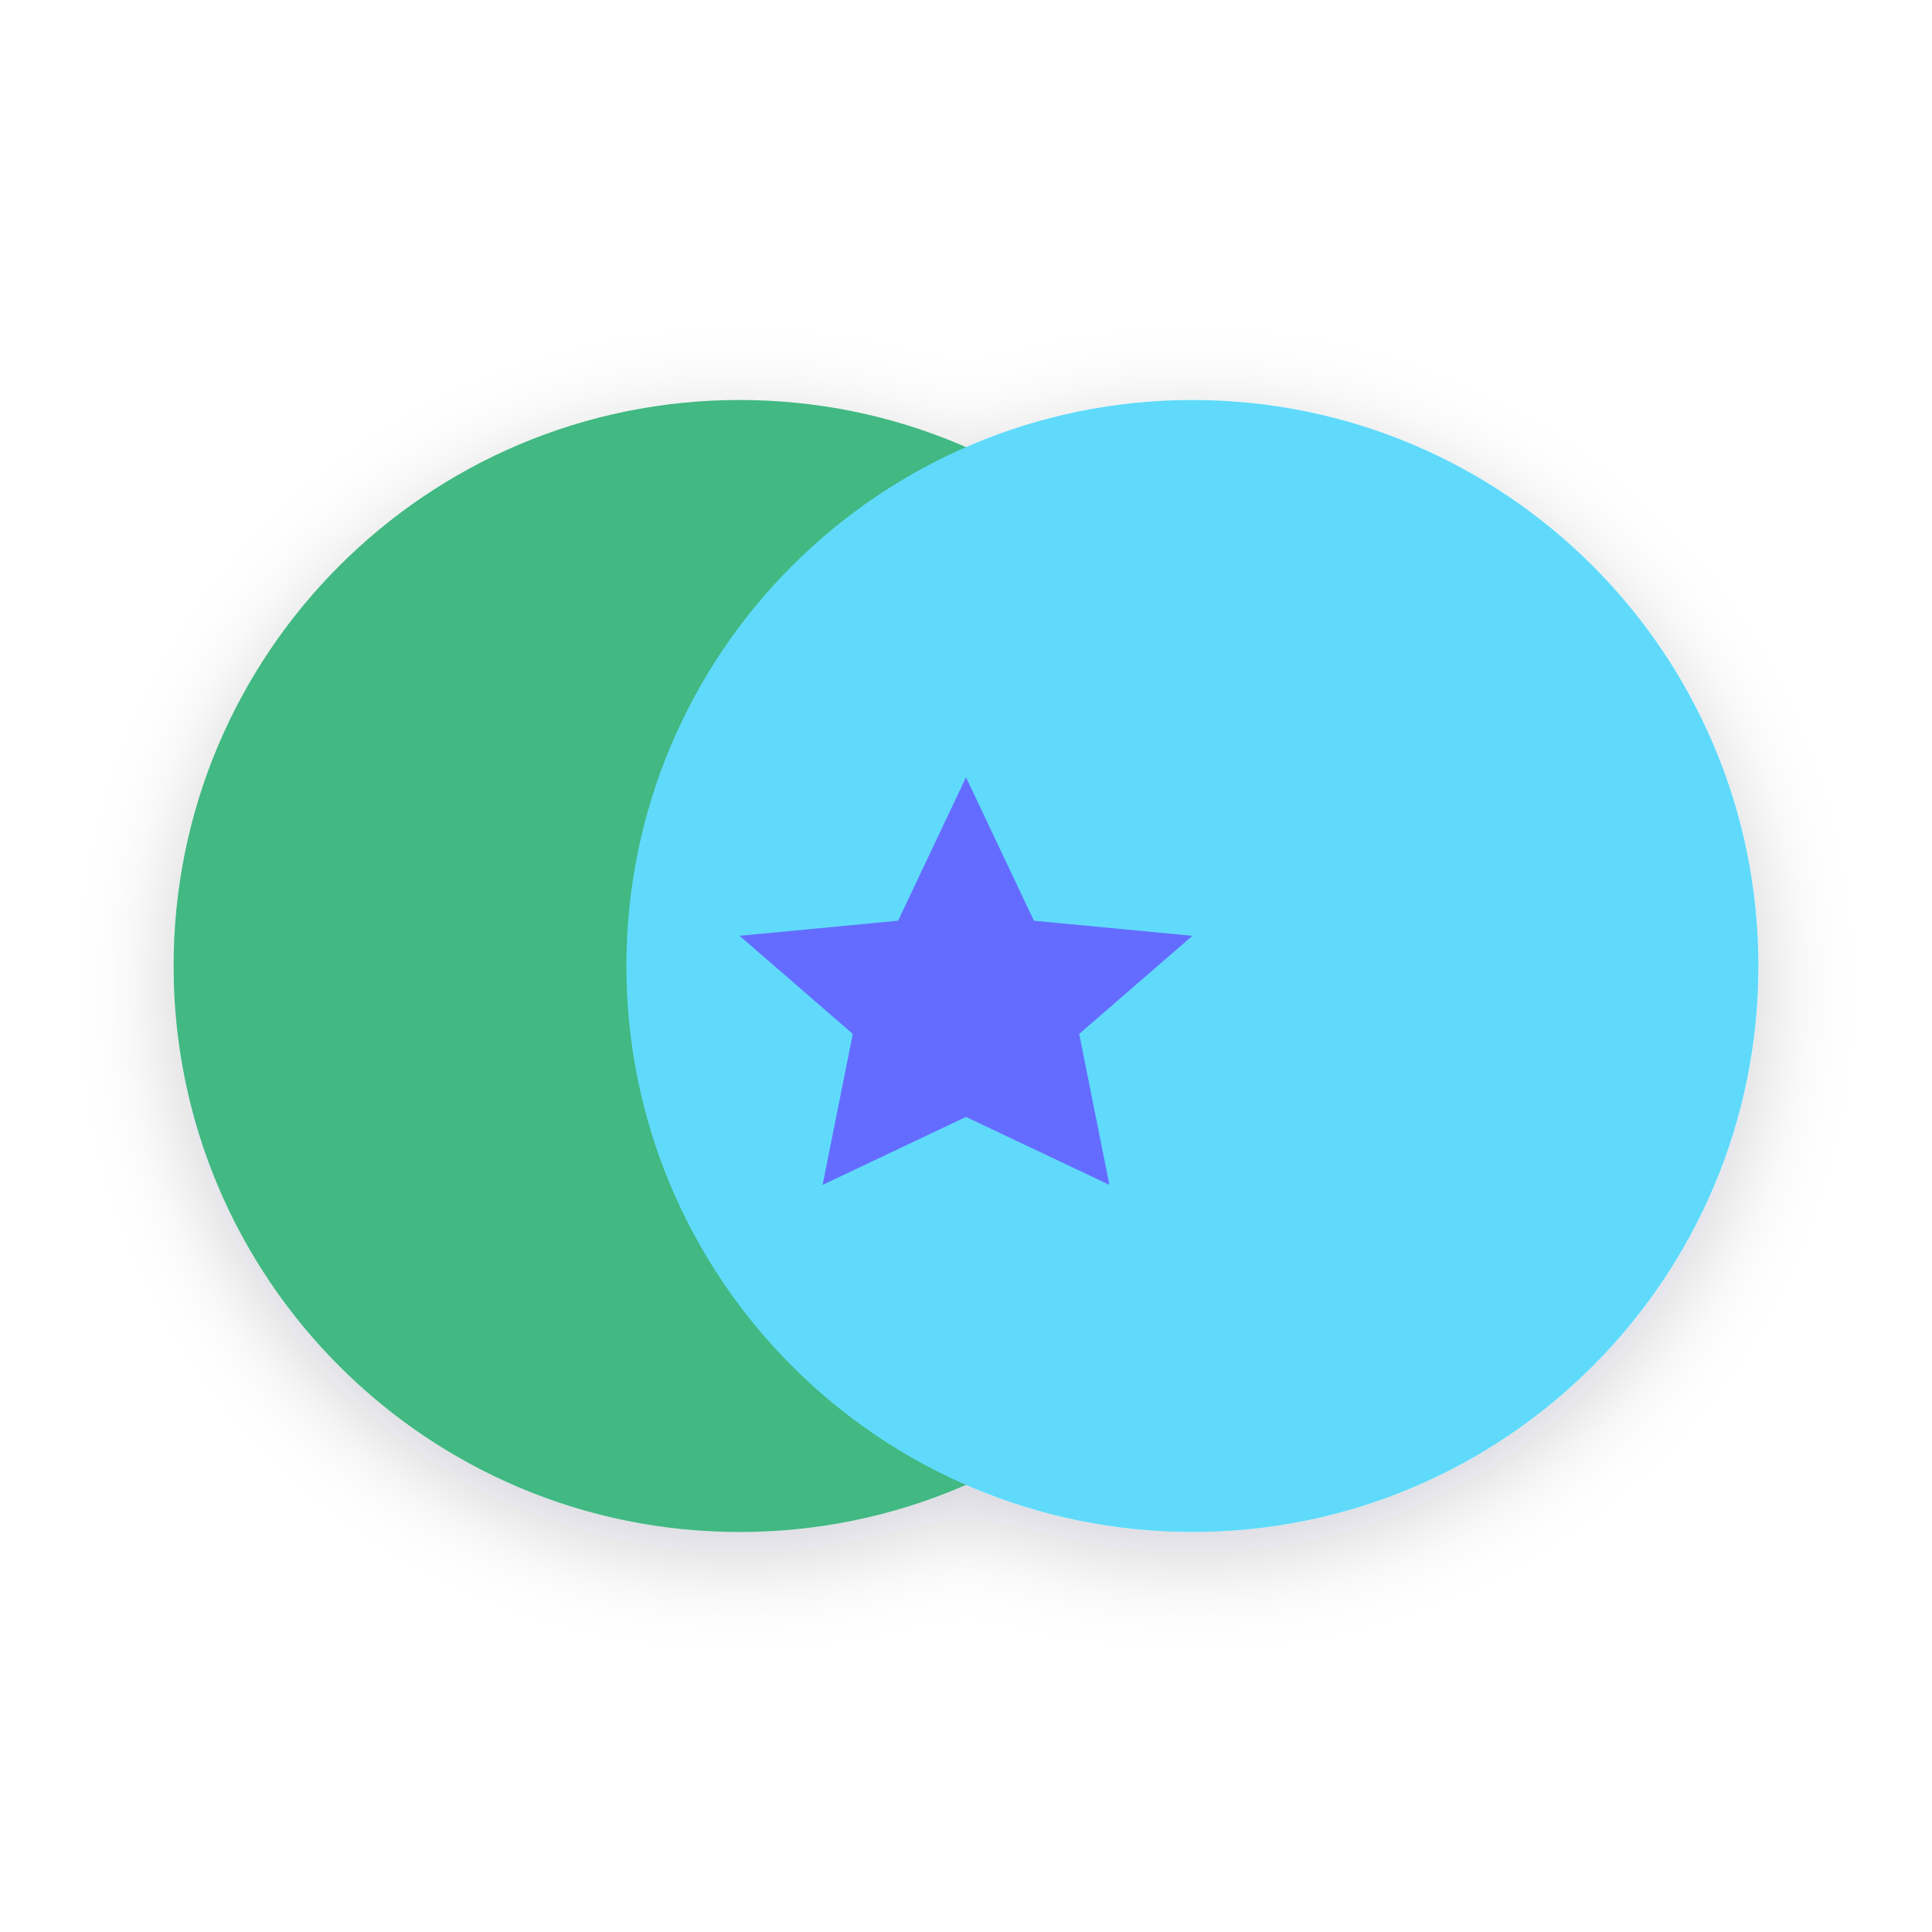
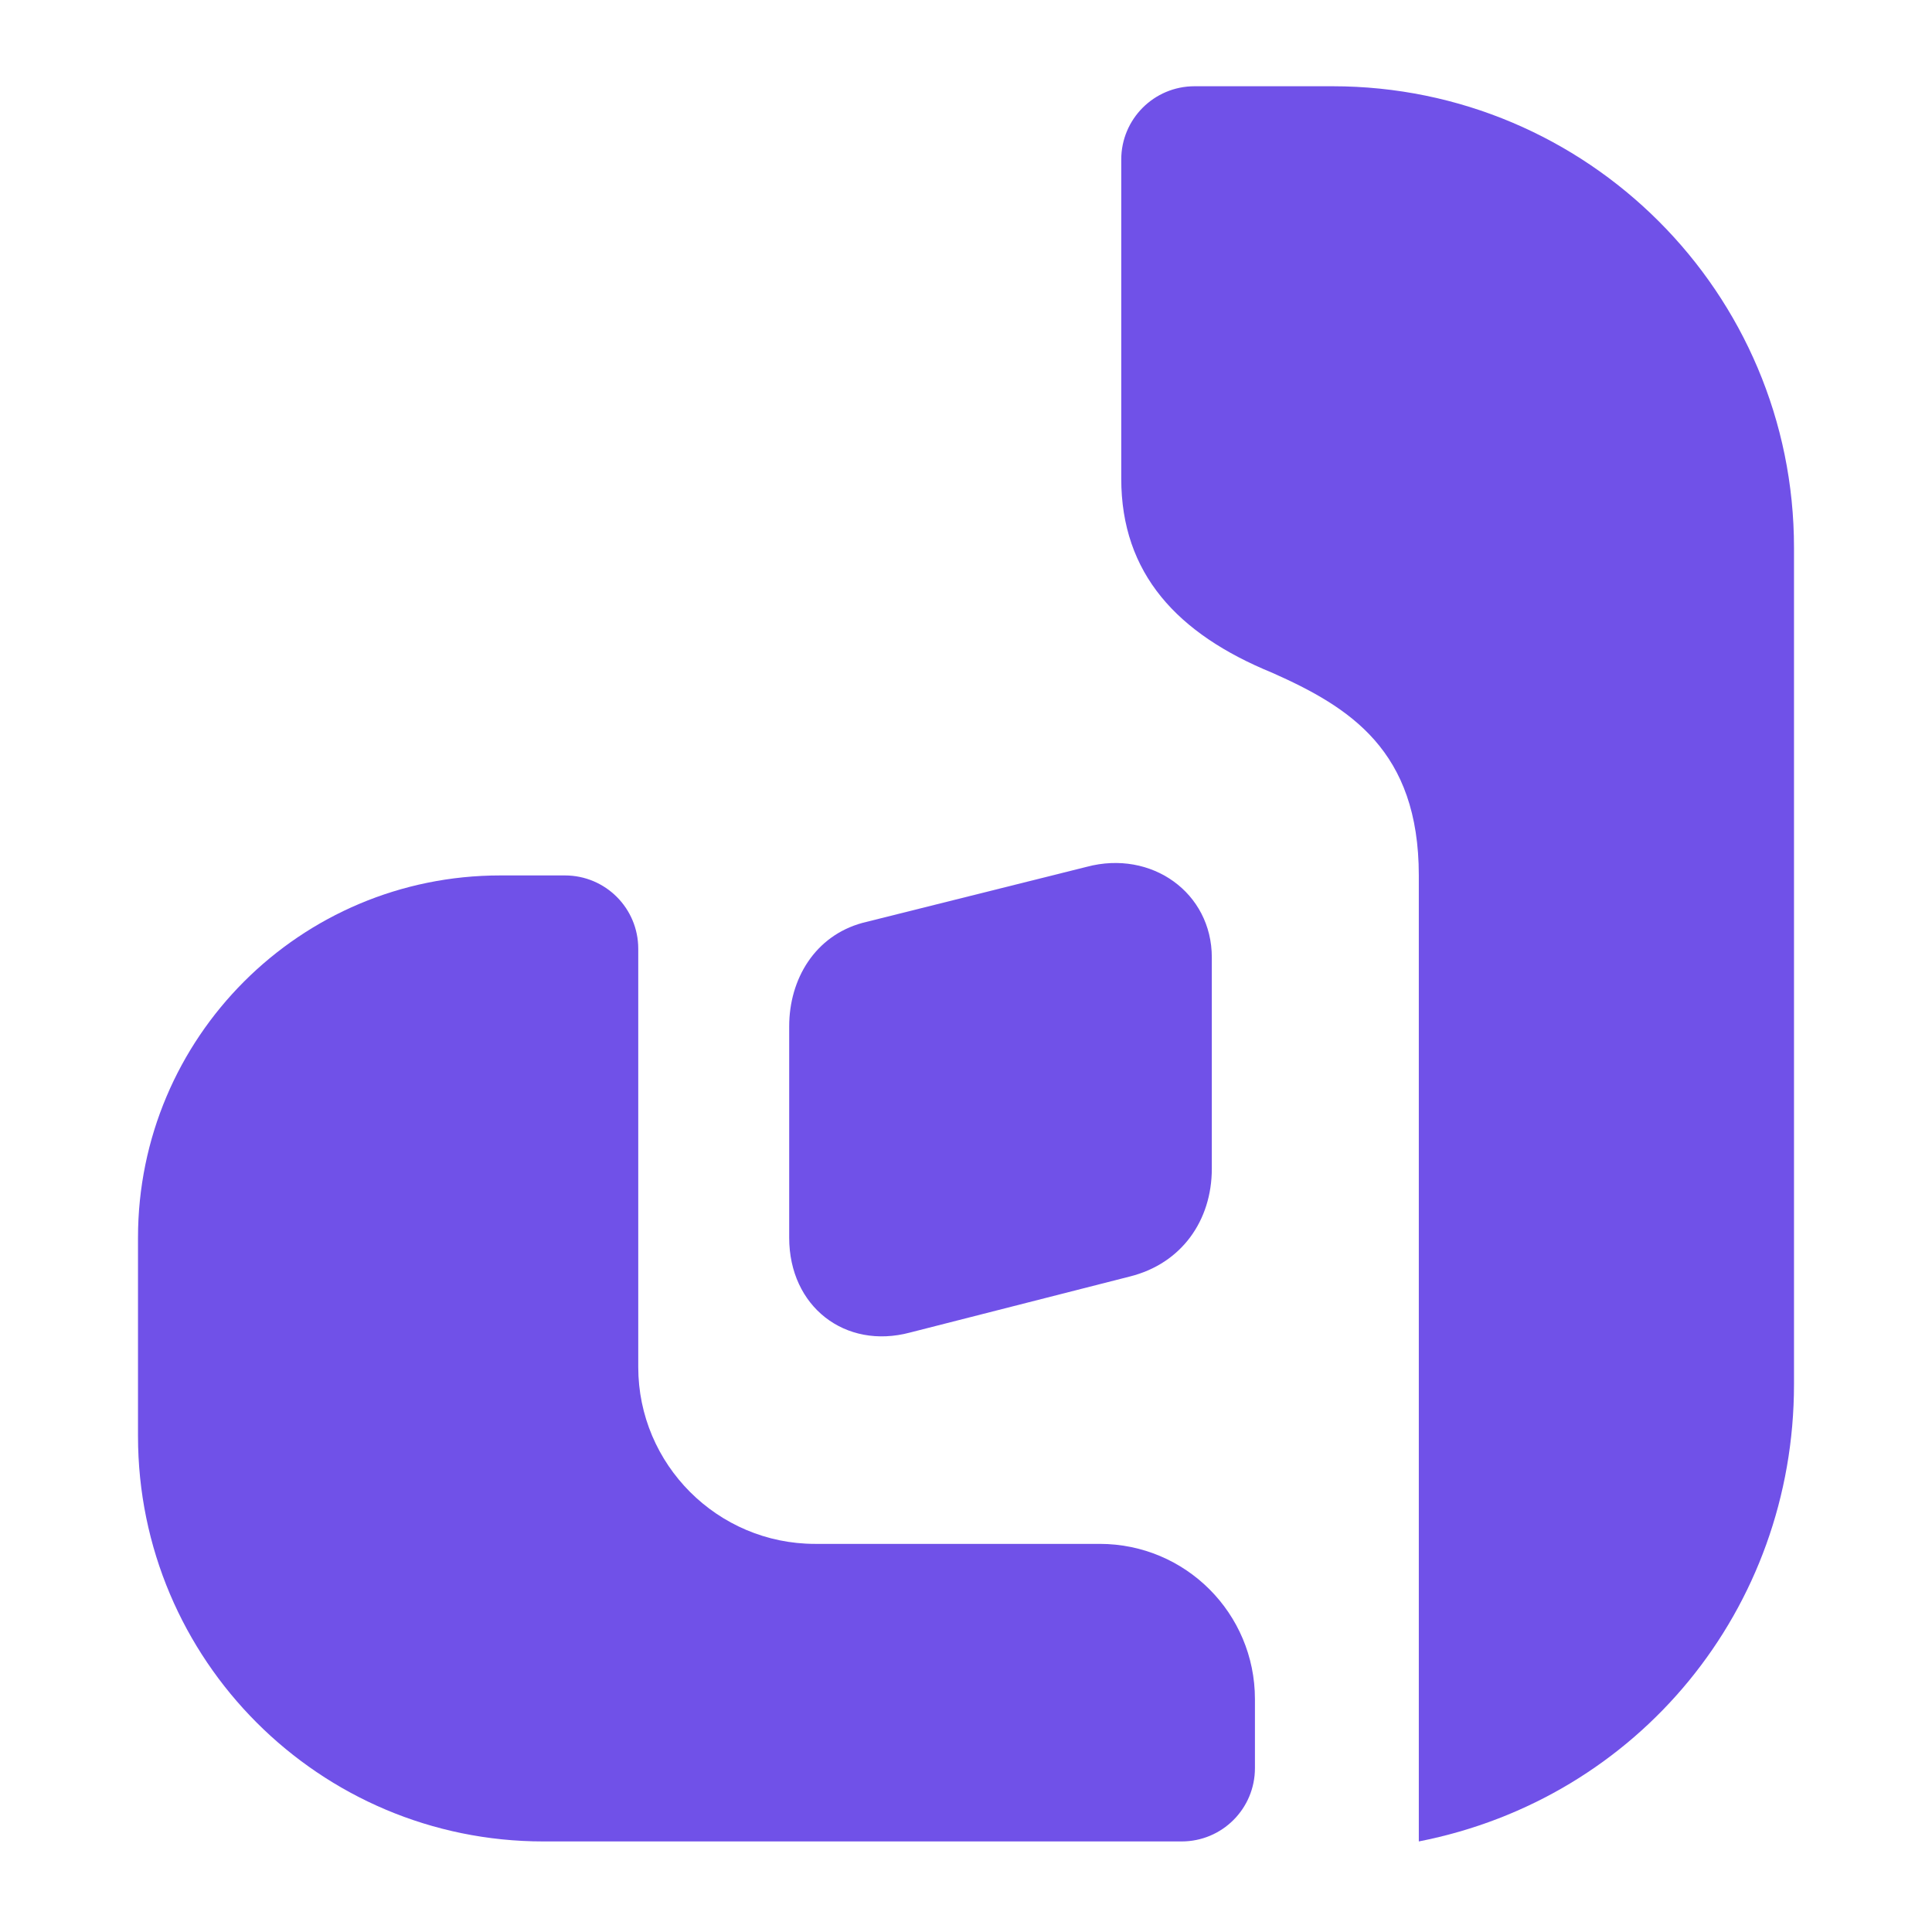
- <svg xmlns="http://www.w3.org/2000/svg" viewBox="0 0 512 512" role="img" aria-label="@docs-islands/vitepress icon">
-   <defs>
-     <filter id="softShadow" x="-20%" y="-20%" width="140%" height="140%">
-       <feDropShadow dx="0" dy="6" stdDeviation="12" flood-color="#0f172a" flood-opacity="0.18" />
-     </filter>
-   </defs>
-   <g filter="url(#softShadow)">
-     <circle cx="196" cy="256" r="150" fill="#42b883" />
-     <circle cx="316" cy="256" r="150" fill="#61dafb" />
+ <svg xmlns="http://www.w3.org/2000/svg" viewBox="0 0 448 448" color="#7051E8" role="img" aria-label="Docs Islands logo">
+   <g id="docs-islands-frame" transform="translate(32 20)" fill="currentColor">
+     <path d="M84 183H99C108.4 183 116 190.6 116 200V297C116 319.6 134.4 338 157 338H223C242.9 338 259 354.1 259 374V390C259 399.4 251.4 407 242 407H94C42.1 407 0 364.9 0 313V267C0 220.6 37.6 183 84 183Z" />
+     <path d="M245 0H277C336.1 0 384 47.9 384 107V301C384 353 348 397 297 407V183C297 154 281 144 263 136C241 127 228 113 228 91V17C228 7.6 235.6 0 245 0Z" />
  </g>
-   <path d="M256 206 L274 244 L316 248 L286 274 L294 314 L256 296 L218 314 L226 274 L196 248 L238 244 Z" fill="#646CFF" />
+   <path id="docs-islands-island" transform="translate(32 20)" fill="currentColor" d="M168 194L220 181C235 177 249 187 249 202V251C249 263 242 273 230 276L179 289C164 293 151 283 151 267V218C151 207 157 197 168 194Z" />
</svg>
